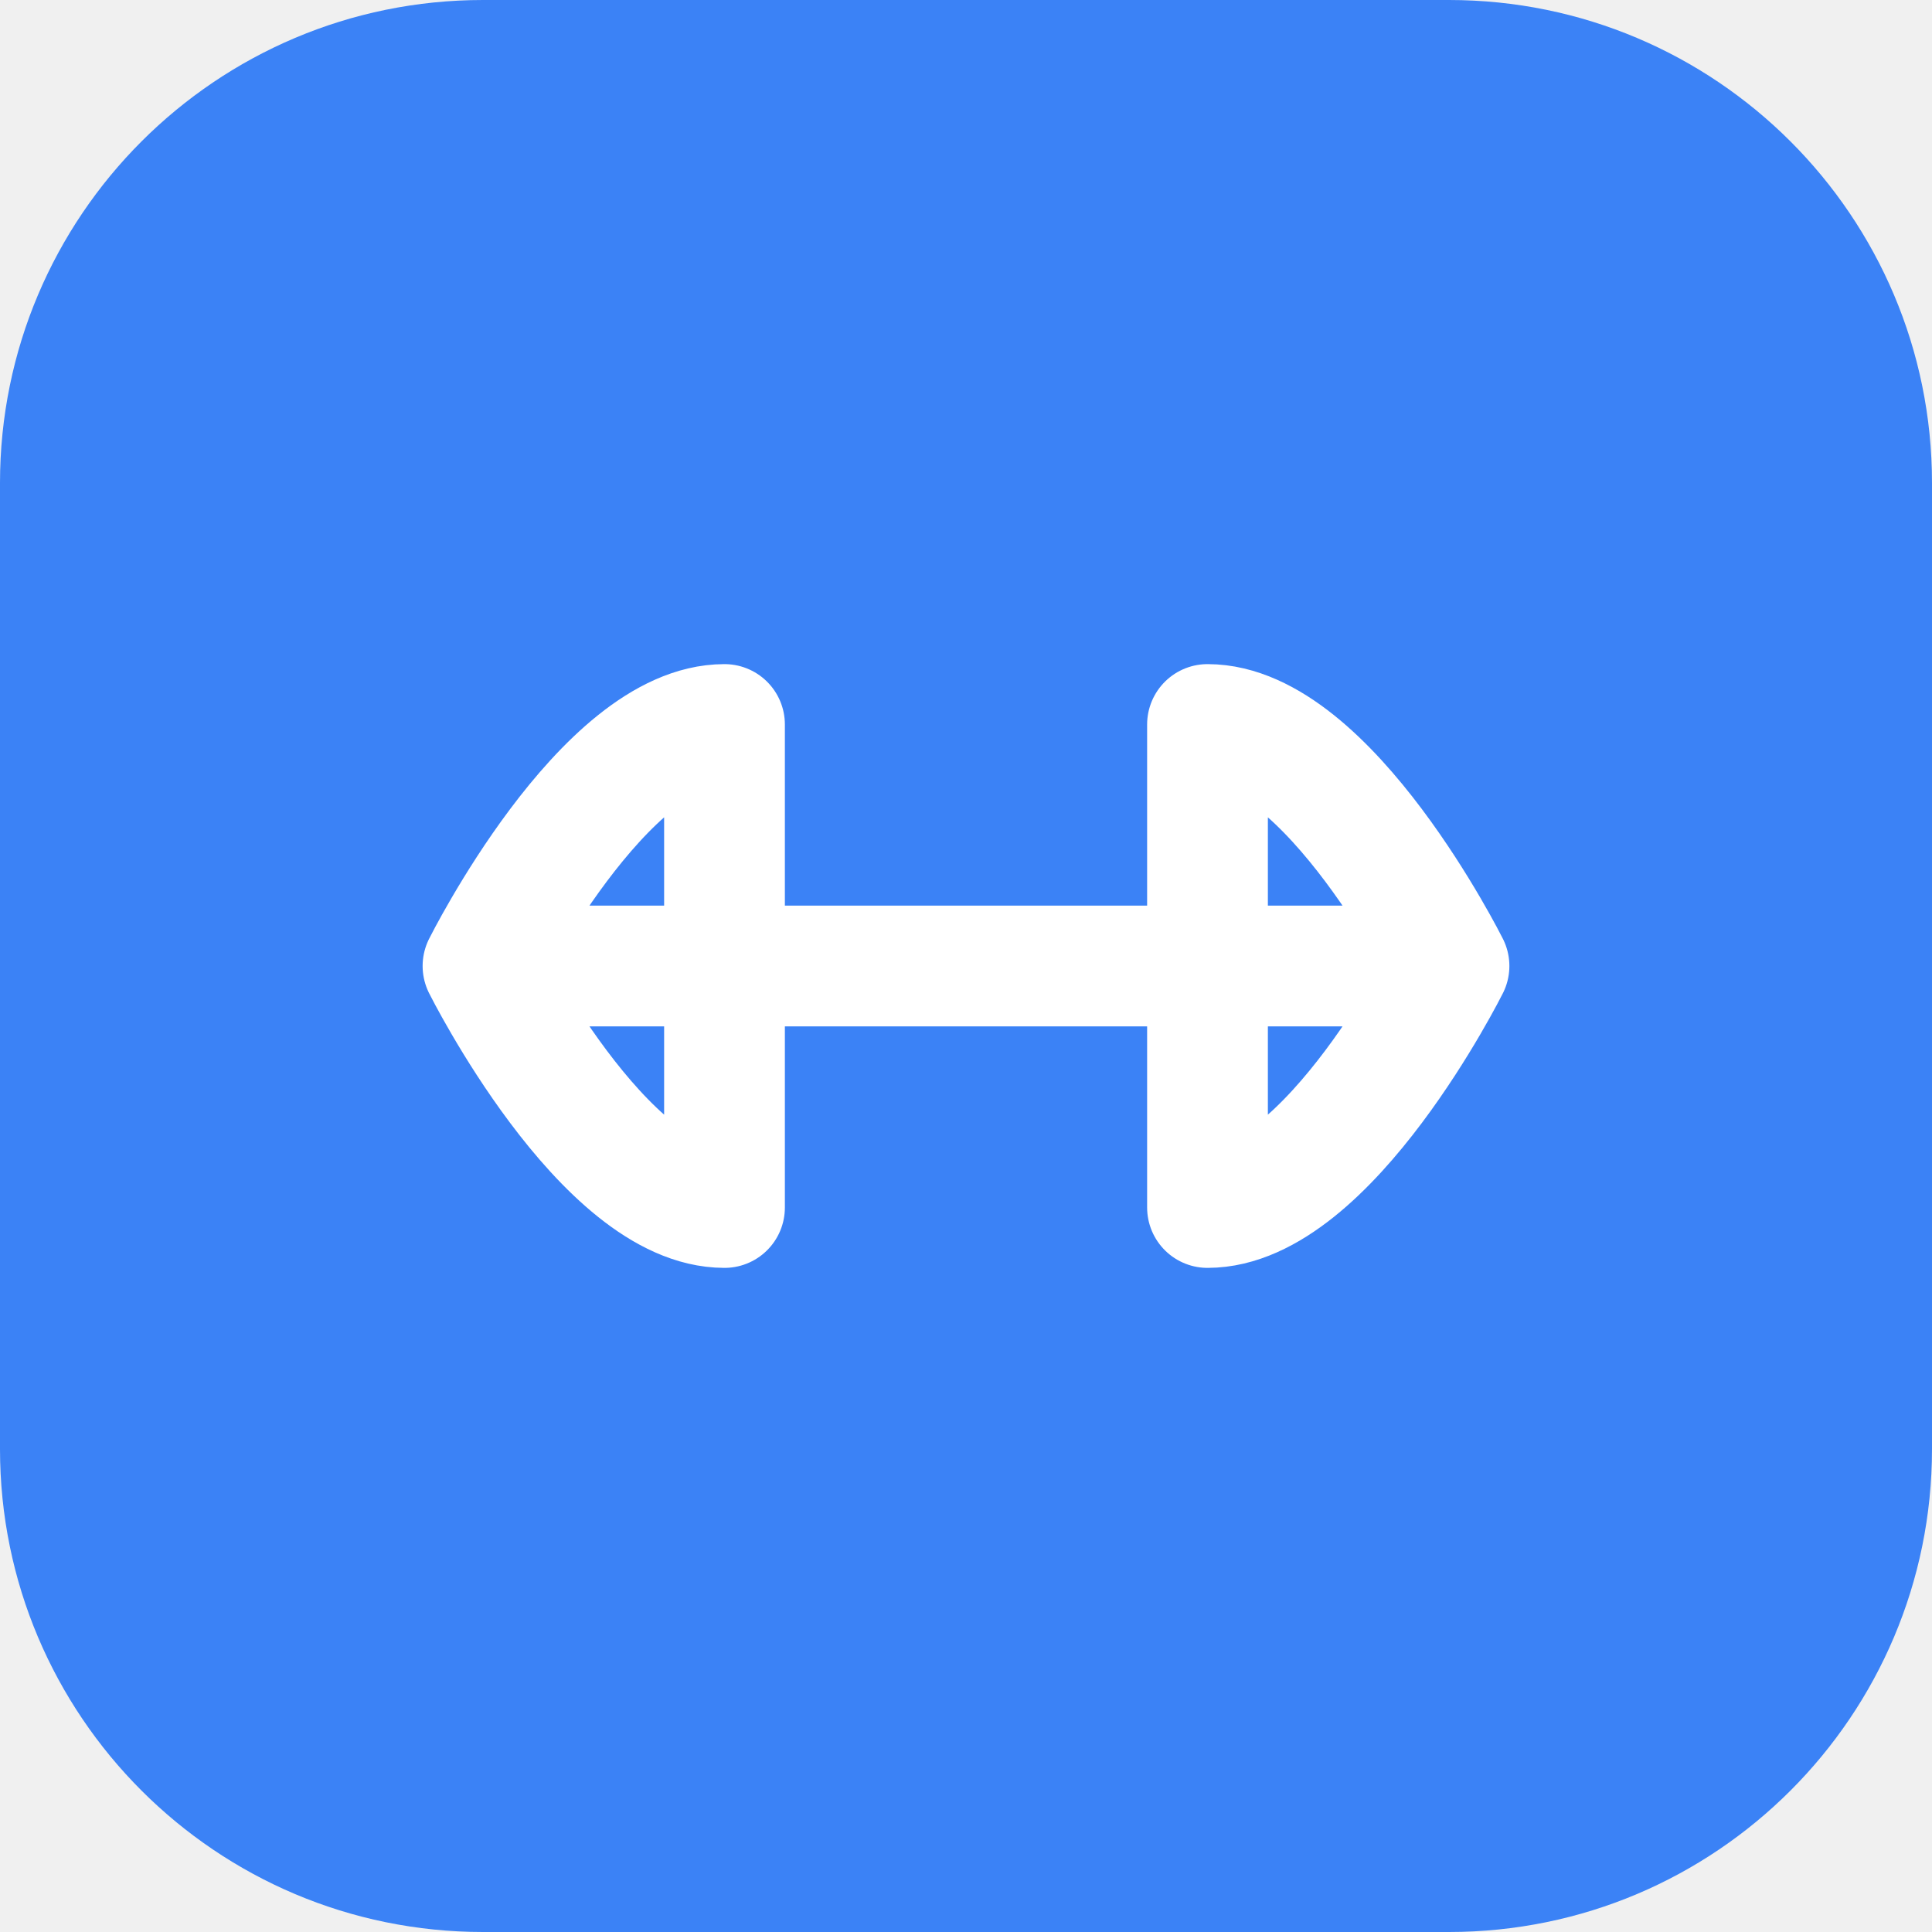
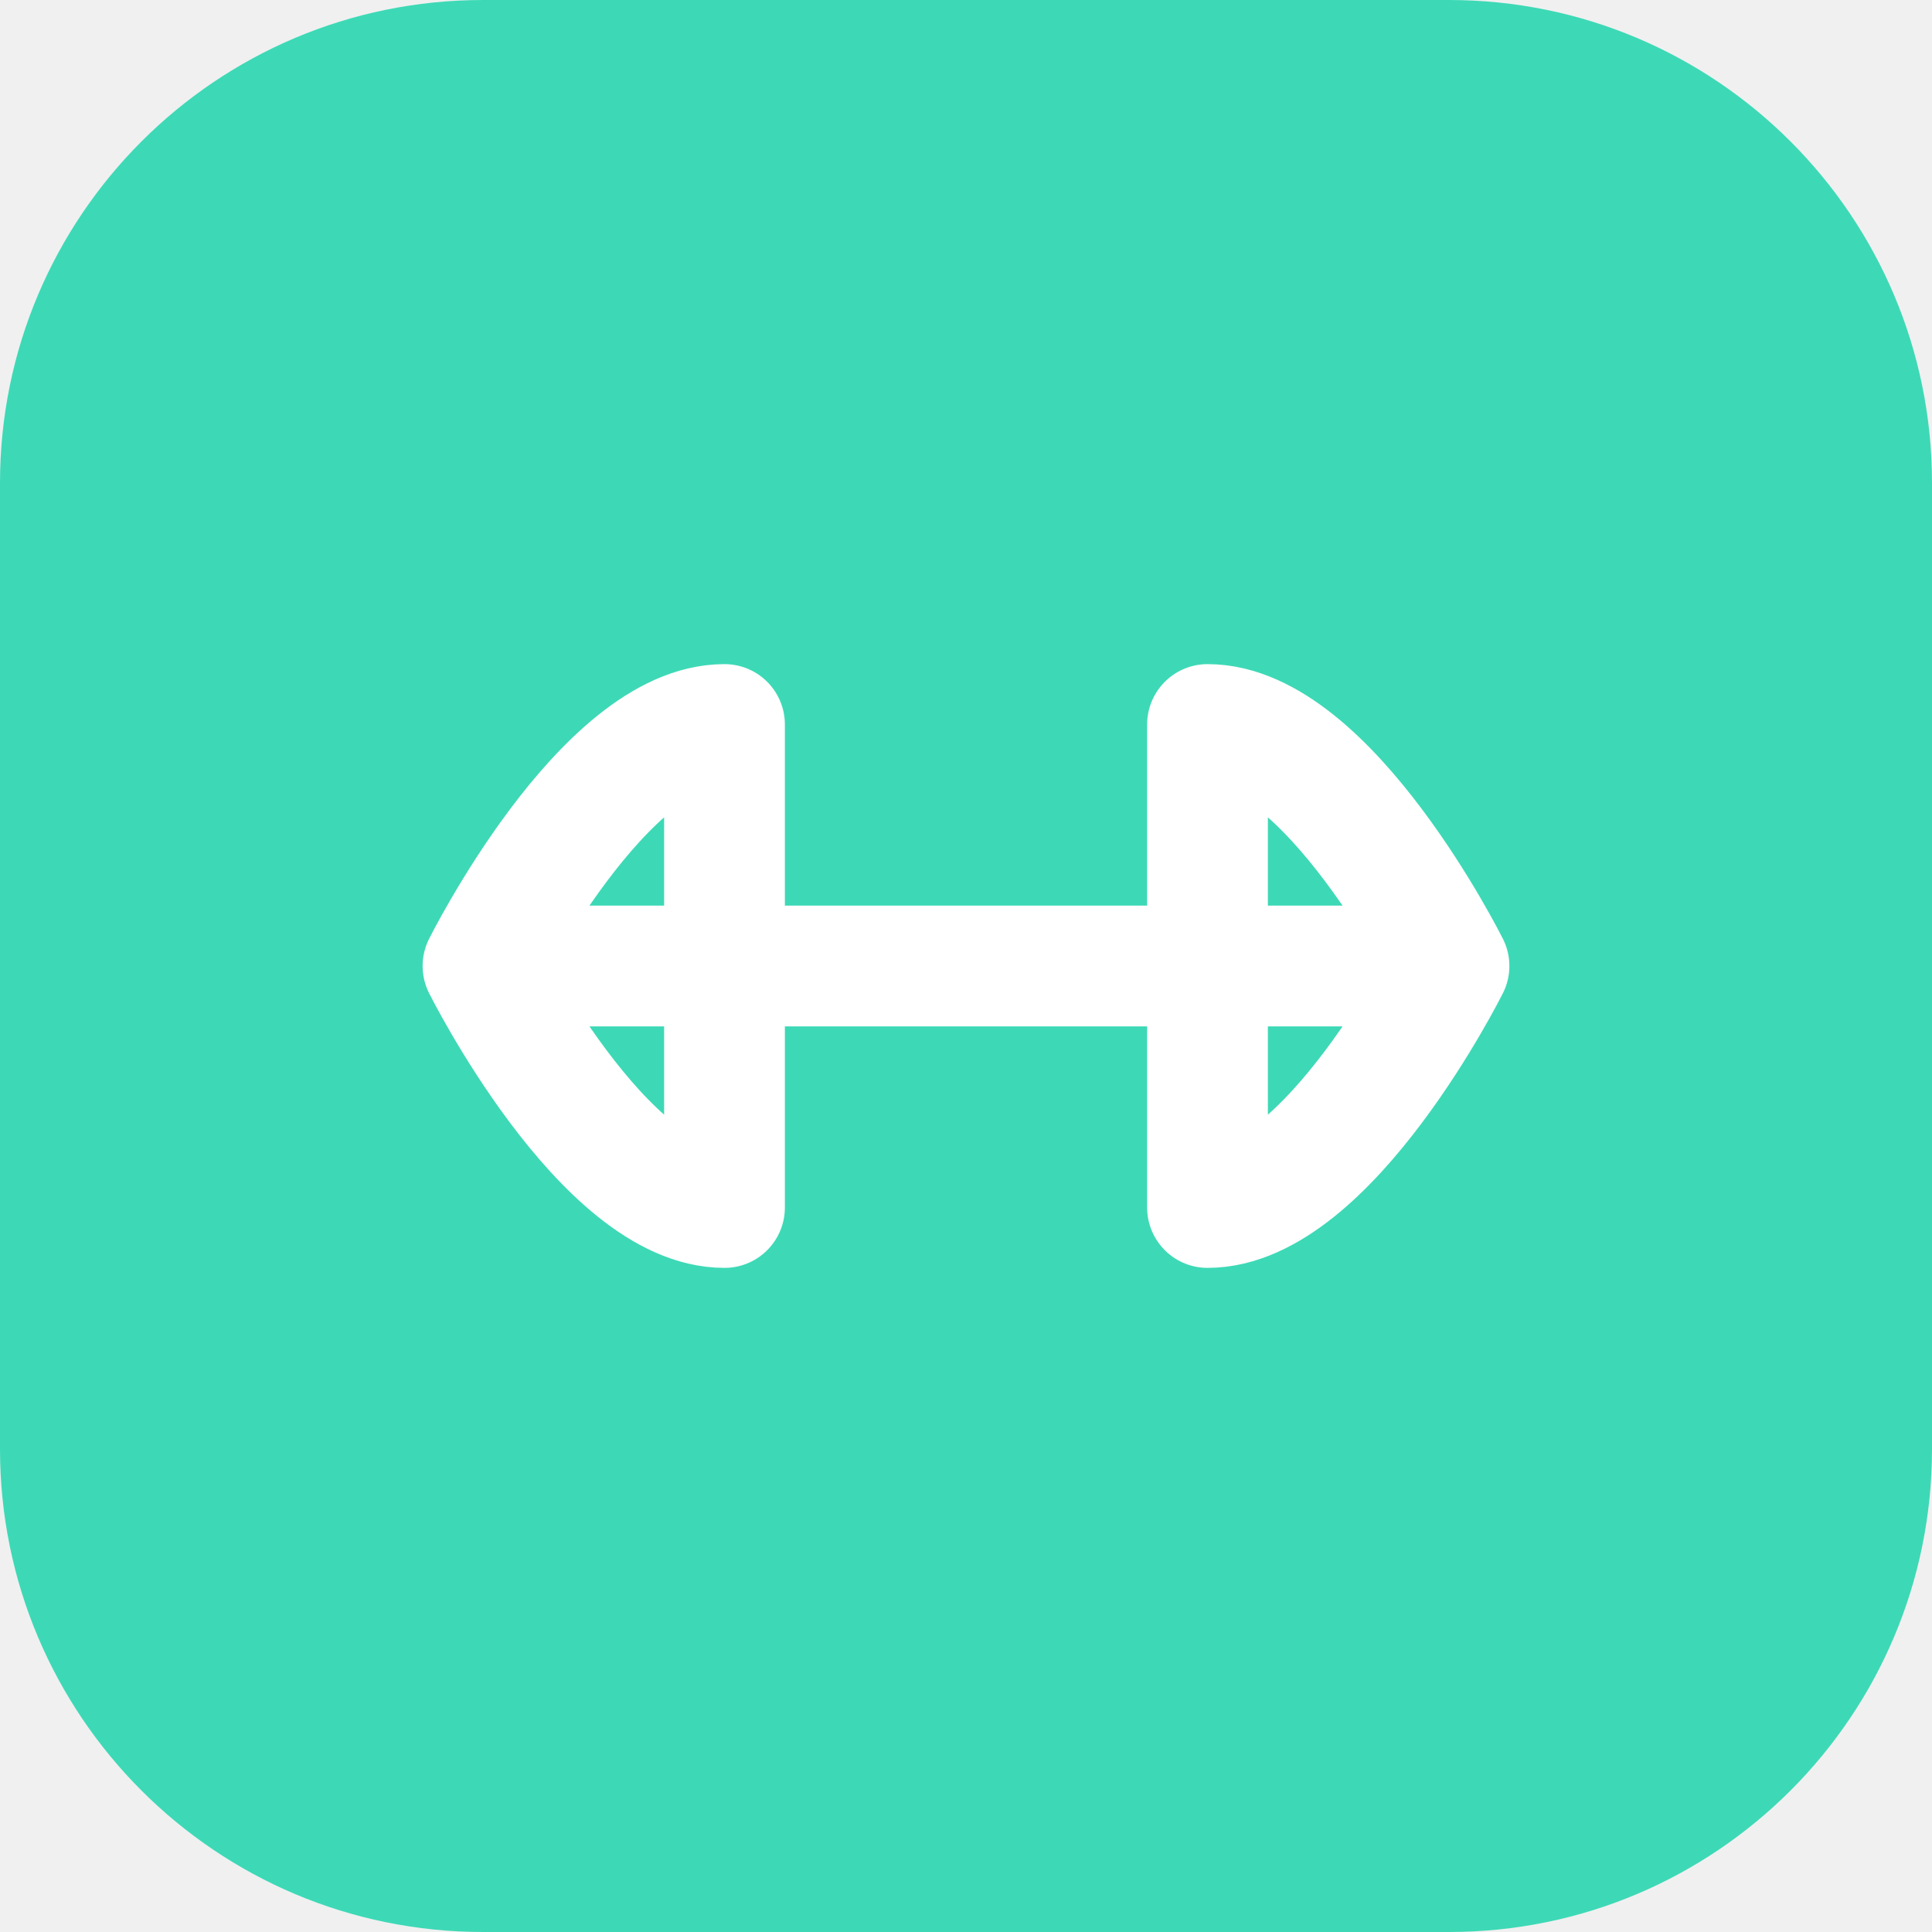
<svg xmlns="http://www.w3.org/2000/svg" width="32" height="32" viewBox="0 0 32 32" fill="none">
-   <rect width="32" height="32" rx="8" fill="#3B82F6" />
+   <rect width="32" height="32" rx="8" fill="#3dd9b6" />
  <path d="M8 16H24M8 16C8 16 10 12 12 12M8 16C8 16 10 20 12 20M24 16C24 16 22 12 20 12M24 16C24 16 22 20 20 20M12 12V20M20 12V20" stroke="white" stroke-width="2" stroke-linecap="round" stroke-linejoin="round" />
</svg>
